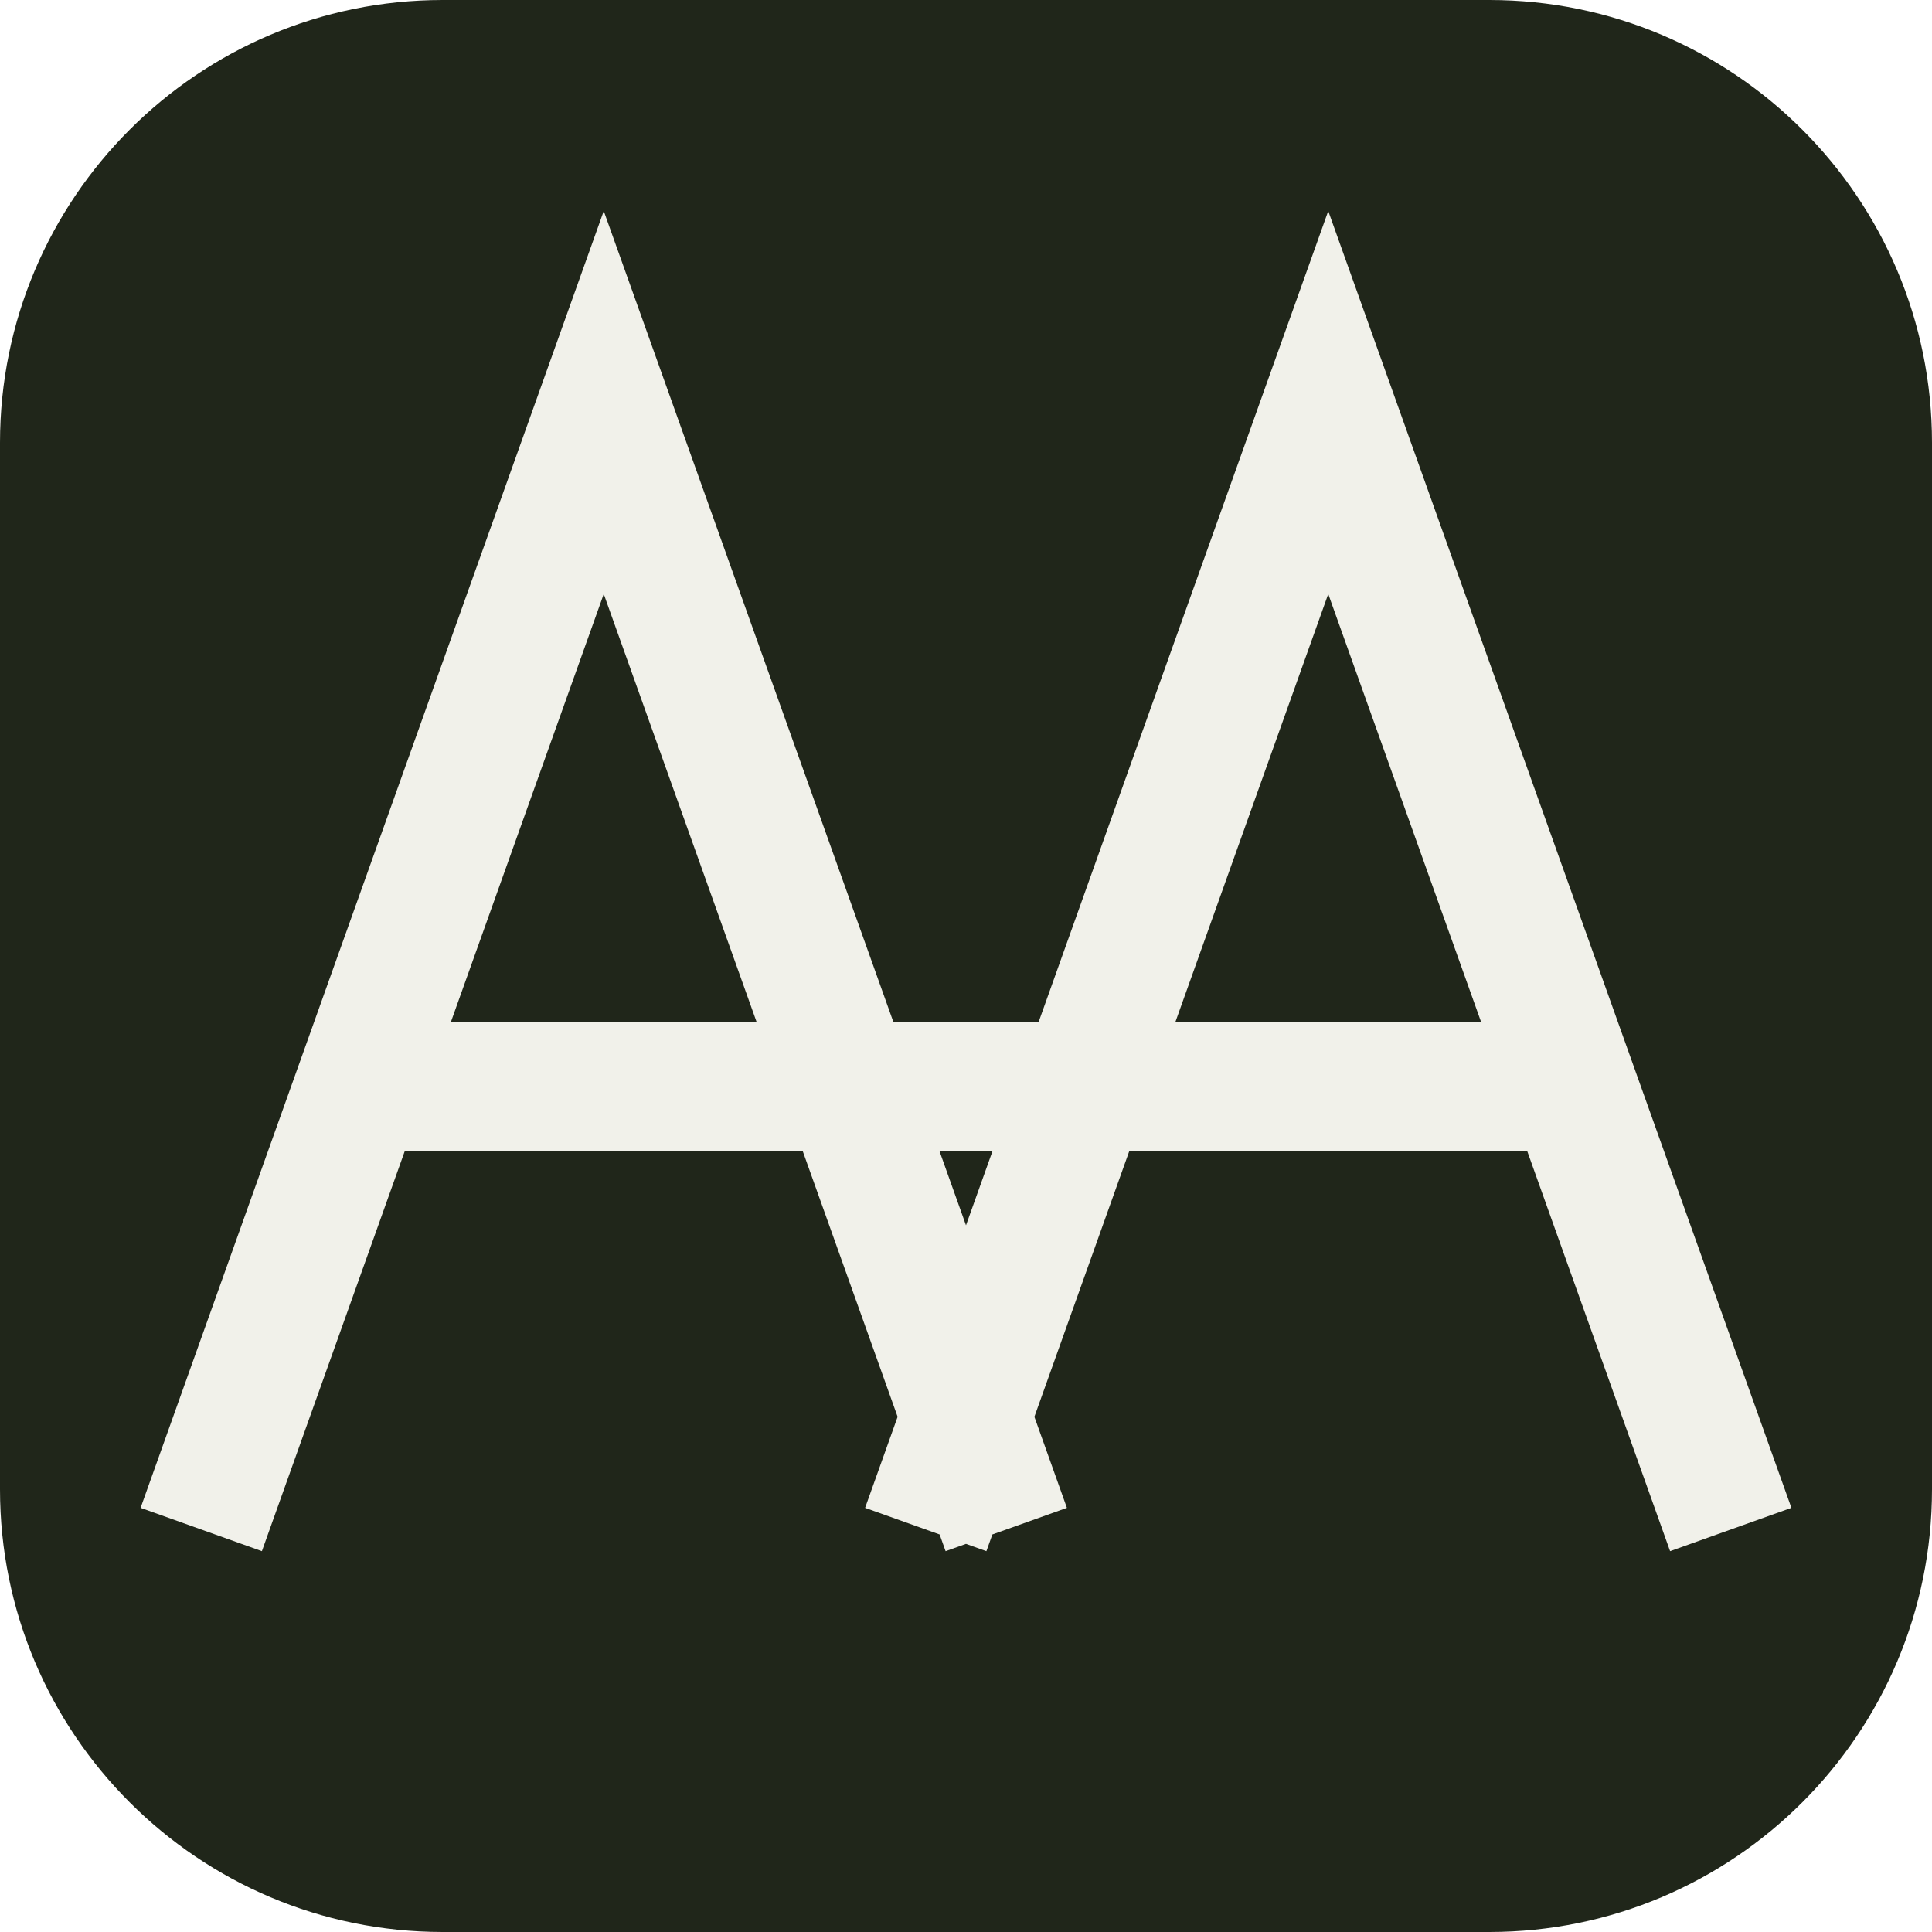
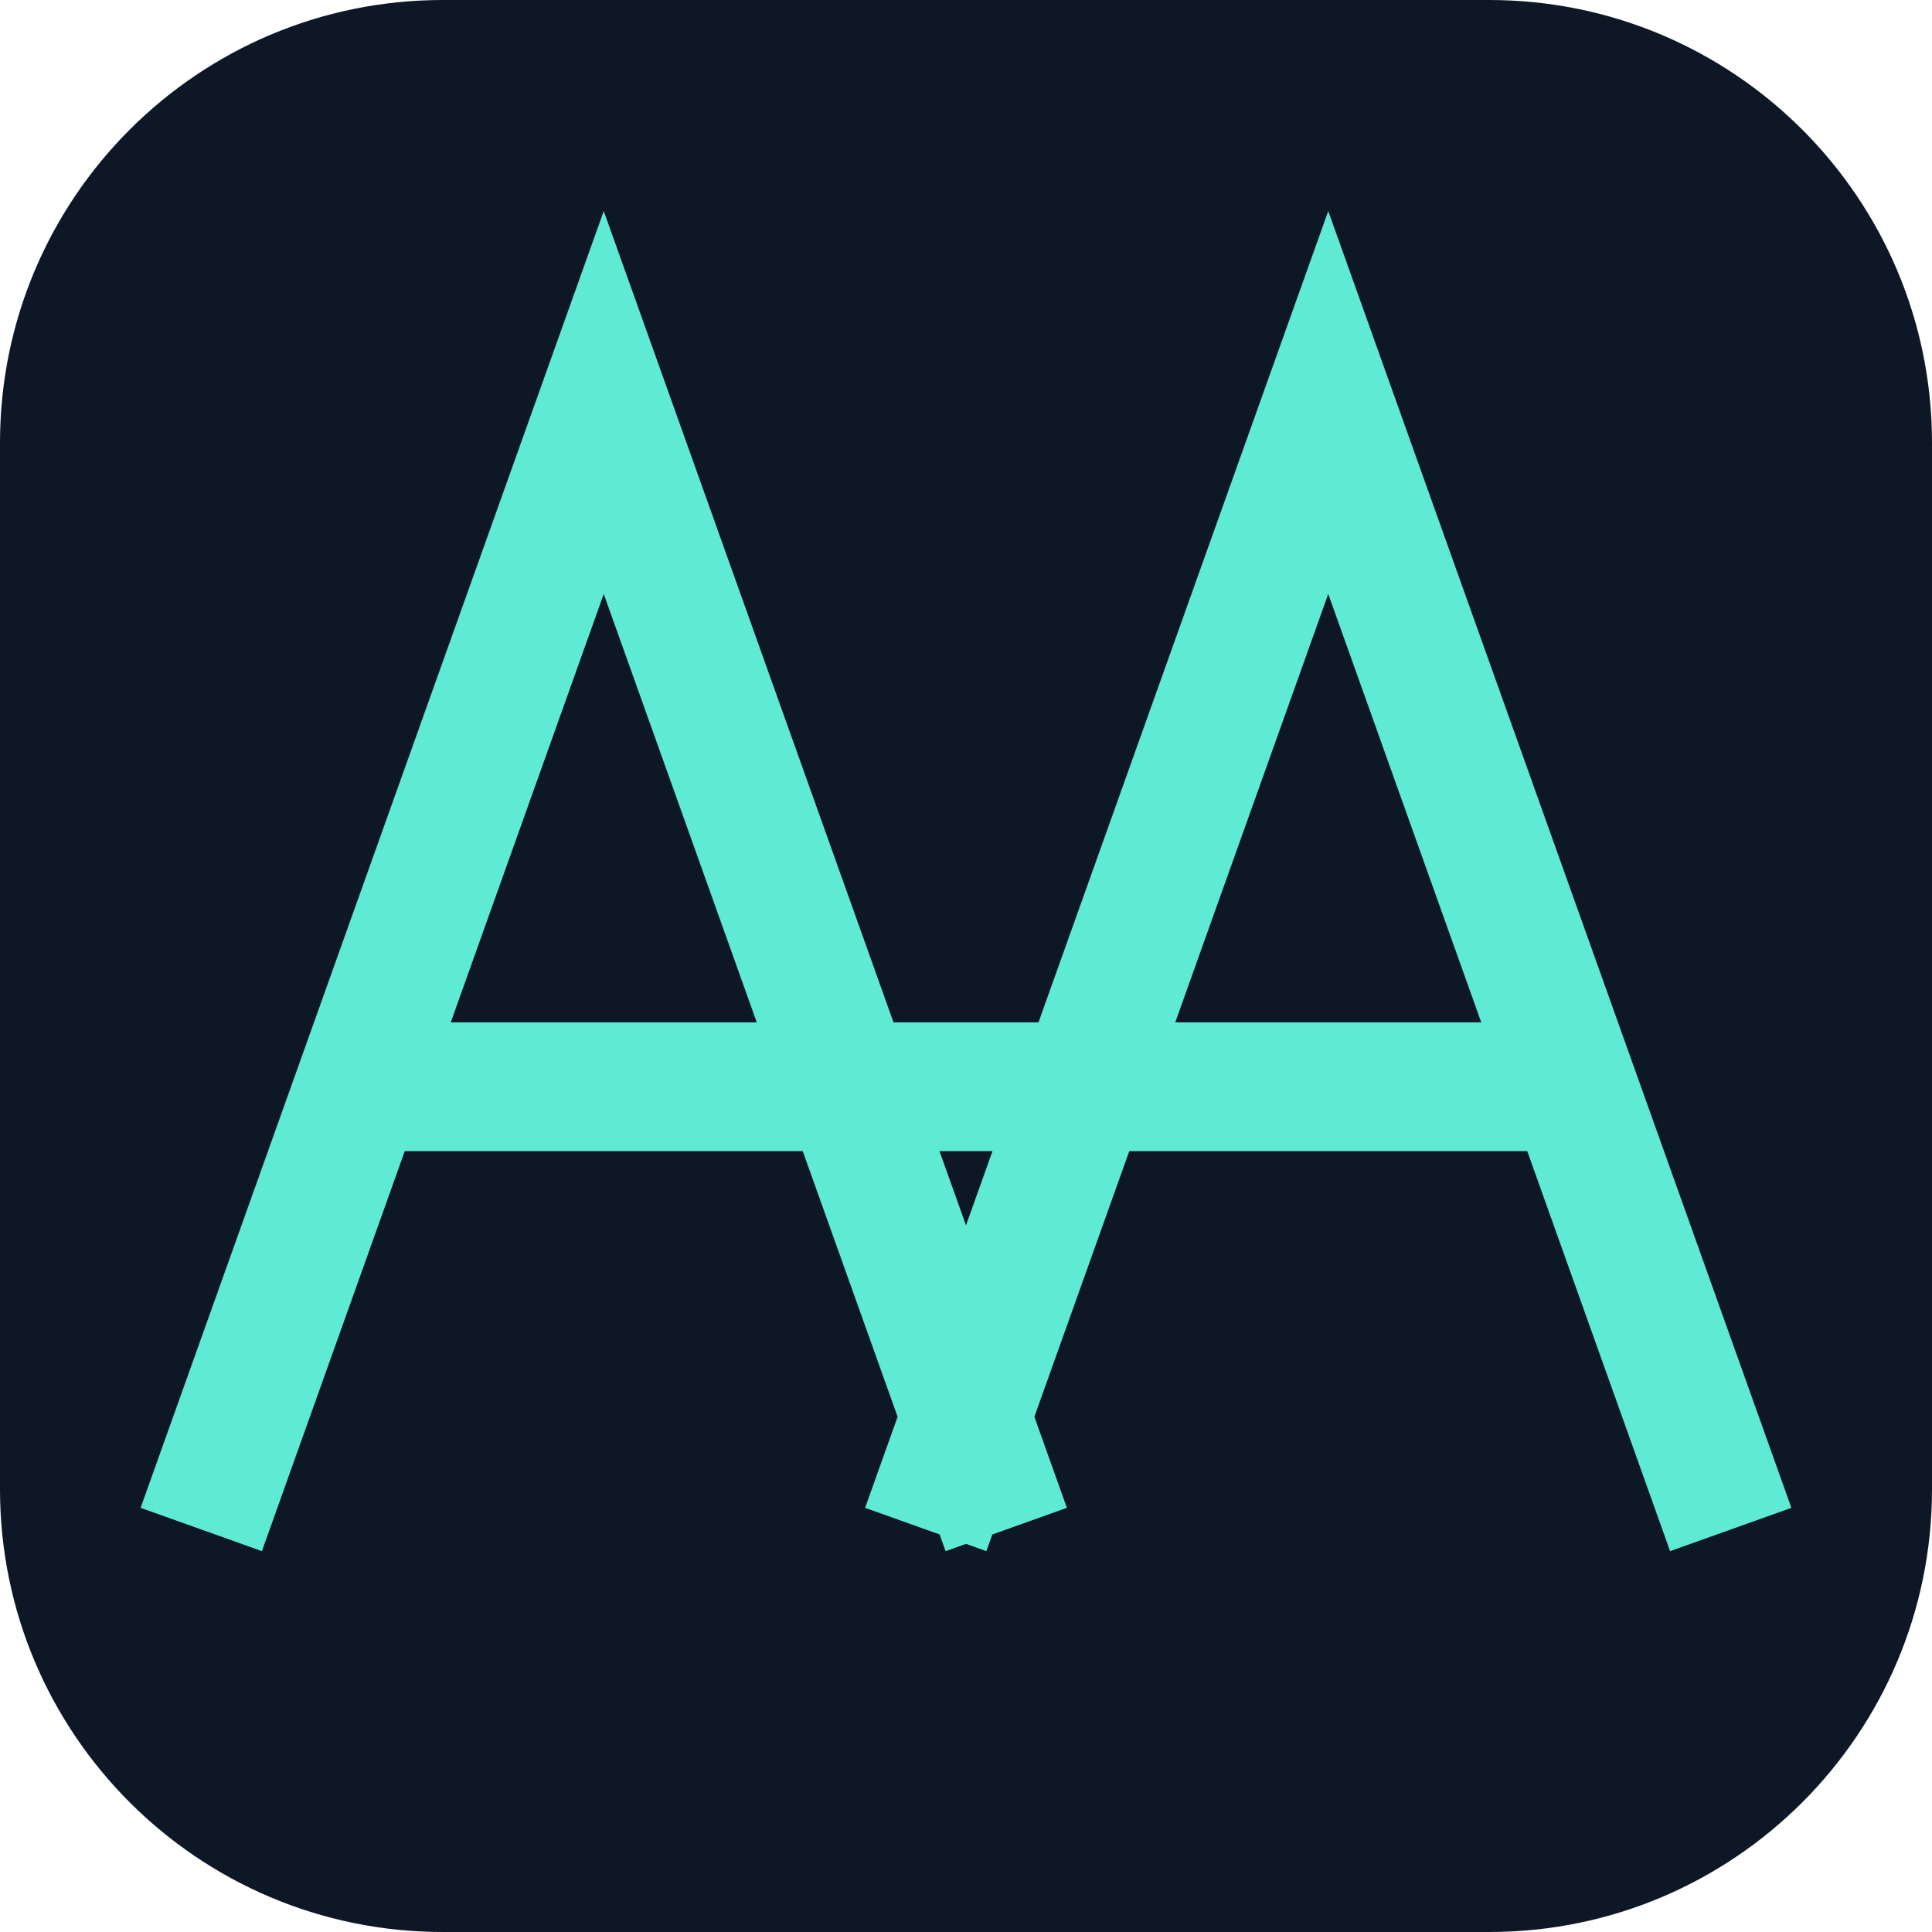
<svg xmlns="http://www.w3.org/2000/svg" viewBox="0 0 48 48">
-   <style>rect{fill:#20261a}path{stroke:#f1f1ea}@media (prefers-color-scheme:dark){rect{fill:#f1f1ea}path{stroke:#20261a}}</style>
-   <rect width="48" height="48" rx="11" />
-   <path d="M5 38 15 10l10 28M23 38 33 10l10 28M8.9 27h30.2" fill="none" stroke-width="3.2" />
+   <rect width="48" height="48" rx="11" fill="#0e1726" />
+   <path d="M5 38 15 10l10 28M23 38 33 10l10 28M8.9 27h30.2" fill="none" stroke="#5eead4" stroke-width="3.2" />
</svg>
